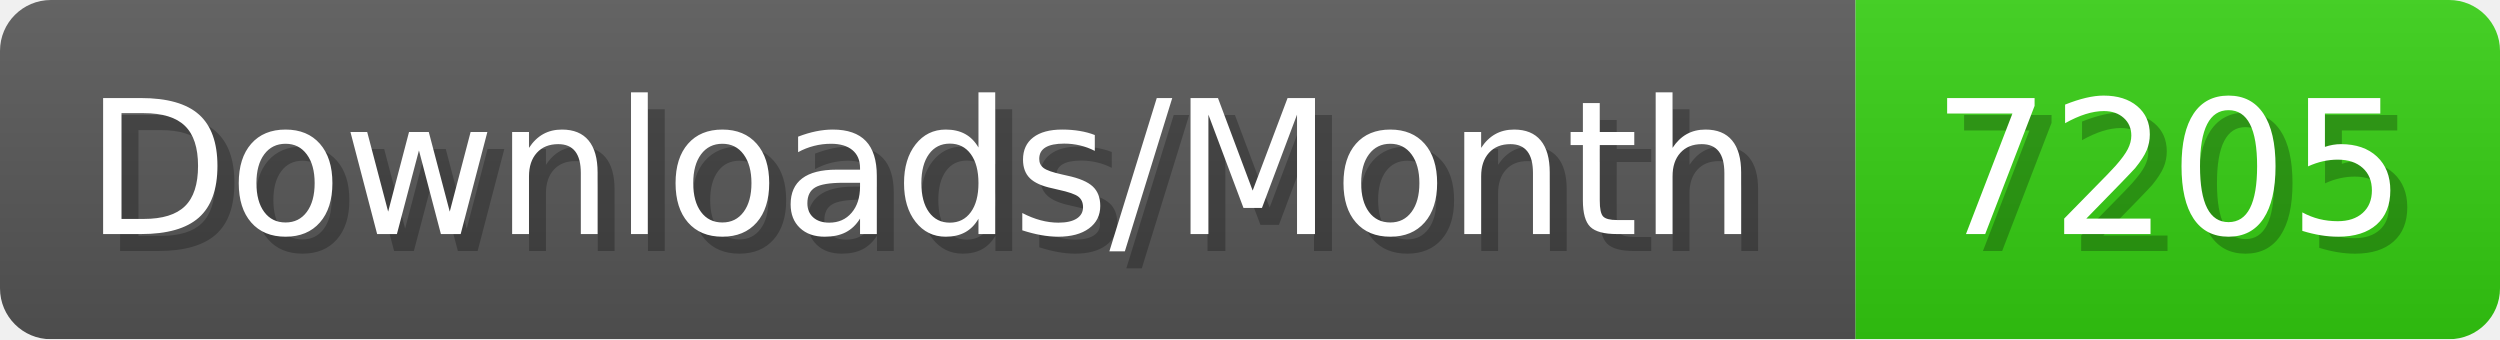
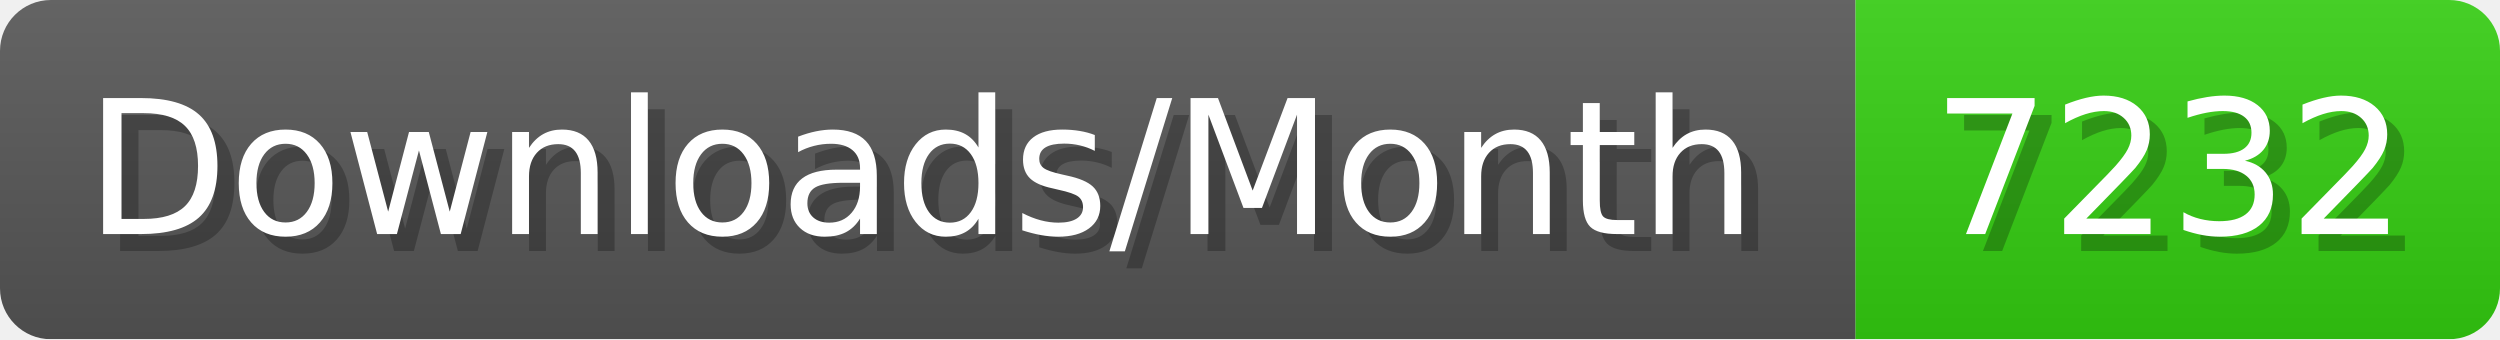
- <svg xmlns="http://www.w3.org/2000/svg" width="147.4" height="20" viewBox="0 0 1474 200" role="img" aria-label="Downloads/Month: 7205">
+ <svg xmlns="http://www.w3.org/2000/svg" width="147.4" height="20" viewBox="0 0 1474 200" role="img" aria-label="Downloads/Month: 7232">
  <linearGradient id="YlXUI" x2="0" y2="100%">
    <stop offset="0" stop-opacity=".1" stop-color="#EEE" />
    <stop offset="1" stop-opacity=".1" />
  </linearGradient>
  <mask id="JHhop">
    <rect width="1474" height="200" rx="30" fill="#FFF" />
  </mask>
  <g mask="url(#JHhop)">
    <rect width="1094" height="200" fill="#555" />
    <rect width="380" height="200" fill="#3C1" x="1094" />
    <rect width="1474" height="200" fill="url(#YlXUI)" />
  </g>
  <g aria-hidden="true" fill="#fff" text-anchor="start" font-family="Verdana,DejaVu Sans,sans-serif" font-size="110">
    <text x="60" y="148" textLength="994" fill="#000" opacity="0.25">Downloads/Month</text>
    <text x="50" y="138" textLength="994">Downloads/Month</text>
-     <text x="1149" y="148" textLength="280" fill="#000" opacity="0.25">7205</text>
-     <text x="1139" y="138" textLength="280">7205</text>
+     <text x="1149" y="148" textLength="280" fill="#000" opacity="0.25">7232</text>
+     <text x="1139" y="138" textLength="280">7232</text>
  </g>
</svg>
